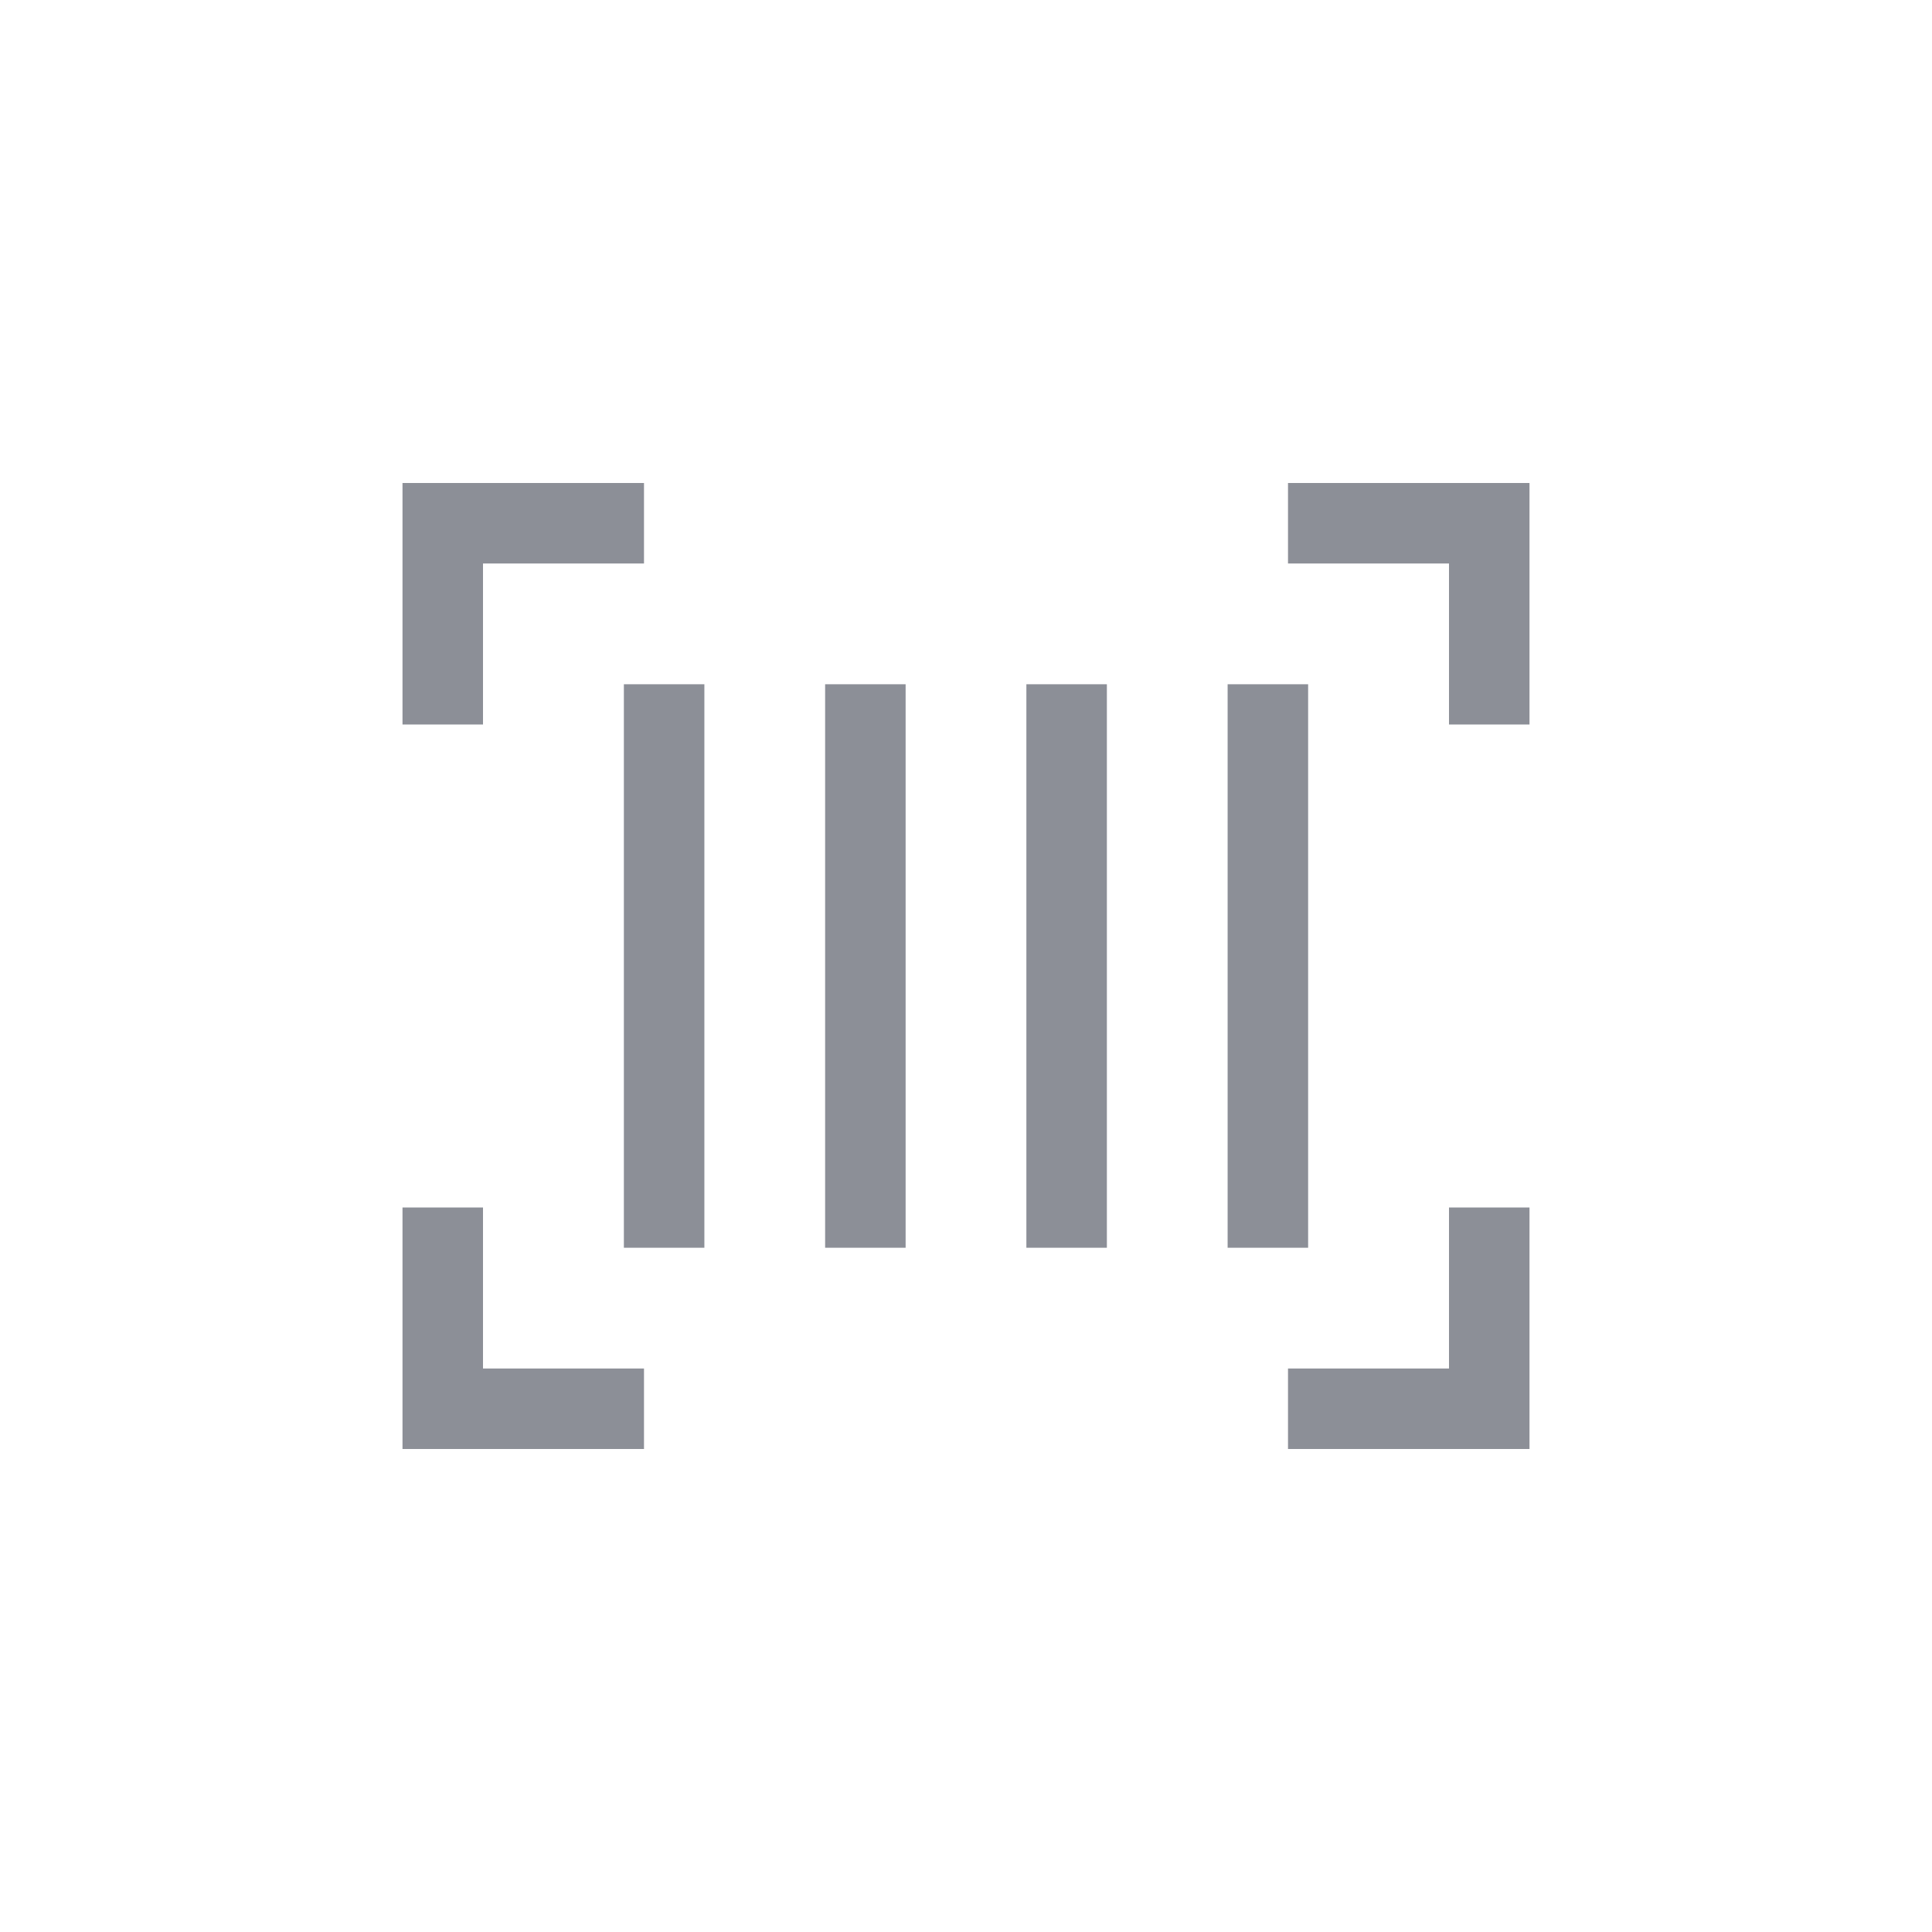
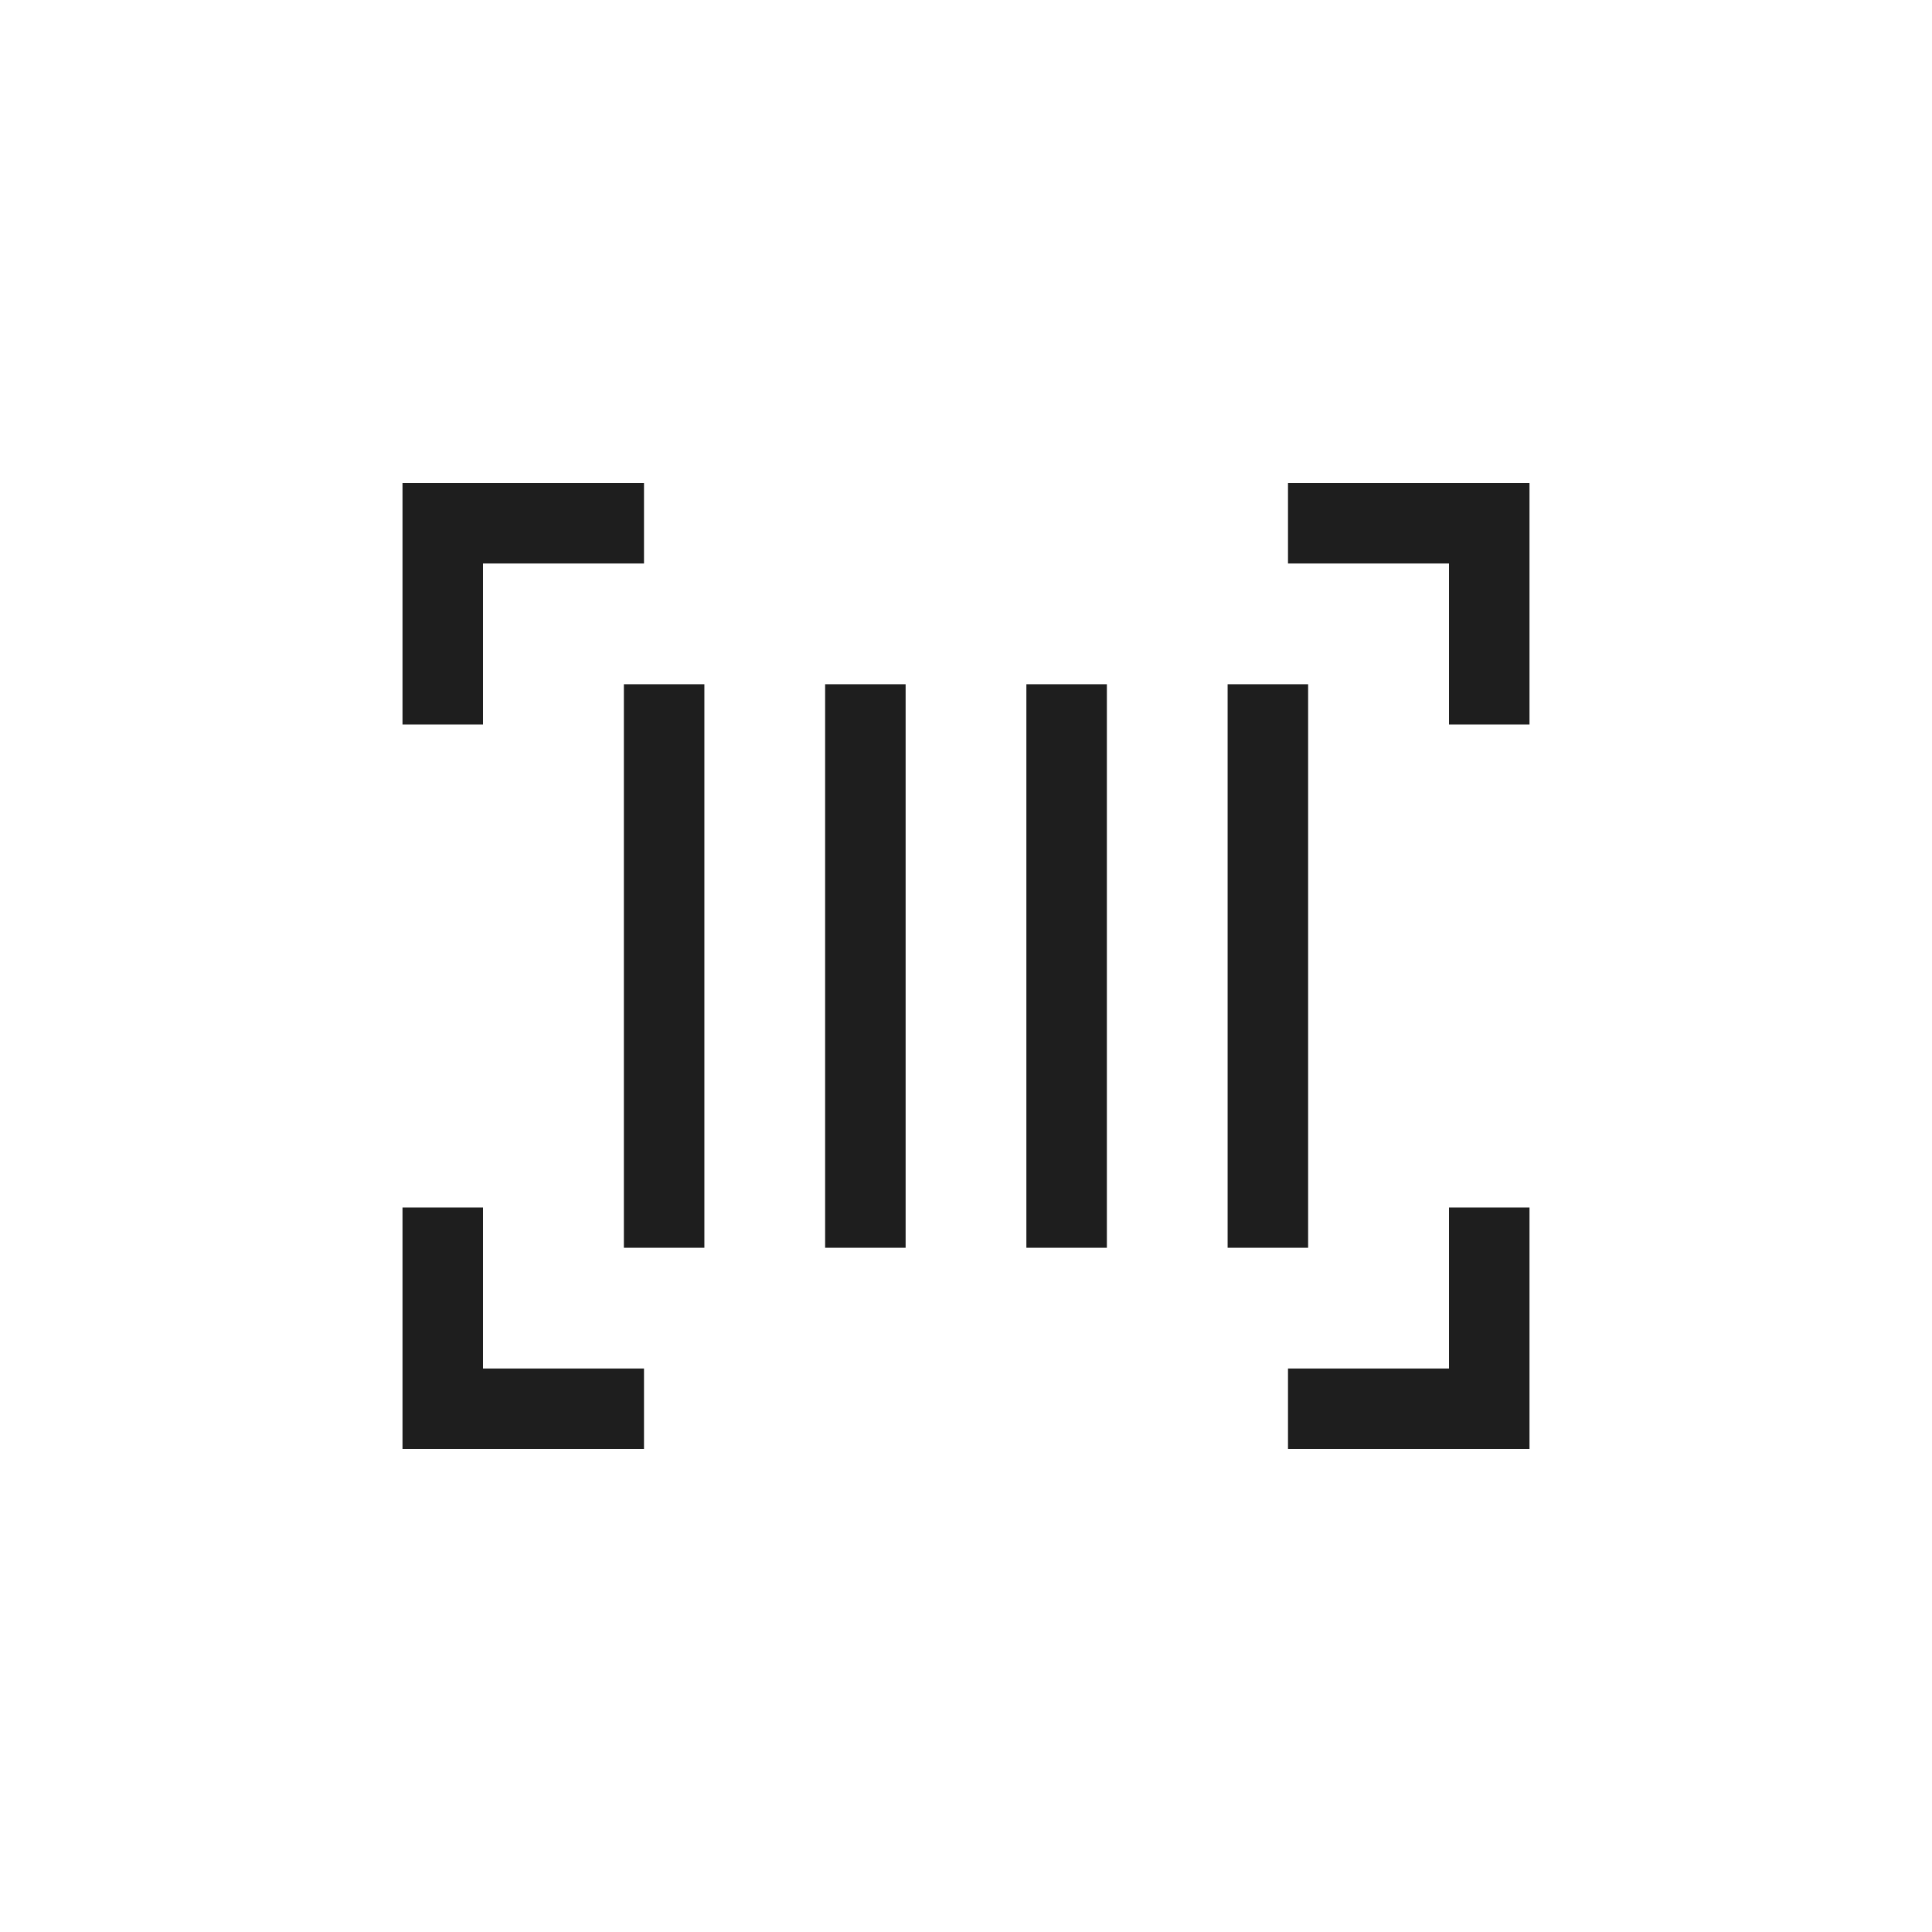
<svg xmlns="http://www.w3.org/2000/svg" width="24" height="24" viewBox="0 0 24 24" fill="none">
-   <path d="M6 17H8V18H5V15H6V17Z" fill="#8C8F97" />
-   <path d="M19 15V18H16V17H18V15H19Z" fill="#8C8F97" />
-   <path d="M8.75 15.5H7.75V8.5H8.75V15.5Z" fill="#8C8F97" />
-   <path d="M11.25 15.5H10.25V8.5H11.25V15.5Z" fill="#8C8F97" />
-   <path d="M13.75 15.5H12.75V8.5H13.75V15.5Z" fill="#8C8F97" />
-   <path d="M16.25 15.5H15.25V8.5H16.25V15.5Z" fill="#8C8F97" />
-   <path d="M8 7H6V9H5V6H8V7Z" fill="#8C8F97" />
-   <path d="M19 9H18V7H16V6H19V9Z" fill="#8C8F97" />
+   <path d="M6 17H8V18H5V15H6V17Z" fill="#1E1E1E" />
+   <path d="M19 15V18H16V17H18V15H19Z" fill="#1E1E1E" />
+   <path d="M8.75 15.5H7.75V8.5H8.75V15.5Z" fill="#1E1E1E" />
+   <path d="M11.25 15.5H10.25V8.5H11.25V15.5Z" fill="#1E1E1E" />
+   <path d="M13.75 15.5H12.75V8.5H13.75V15.5Z" fill="#1E1E1E" />
+   <path d="M16.25 15.5H15.25V8.5H16.25V15.5Z" fill="#1E1E1E" />
+   <path d="M8 7H6V9H5V6H8V7Z" fill="#1E1E1E" />
+   <path d="M19 9H18V7H16V6H19V9Z" fill="#1E1E1E" />
</svg>
